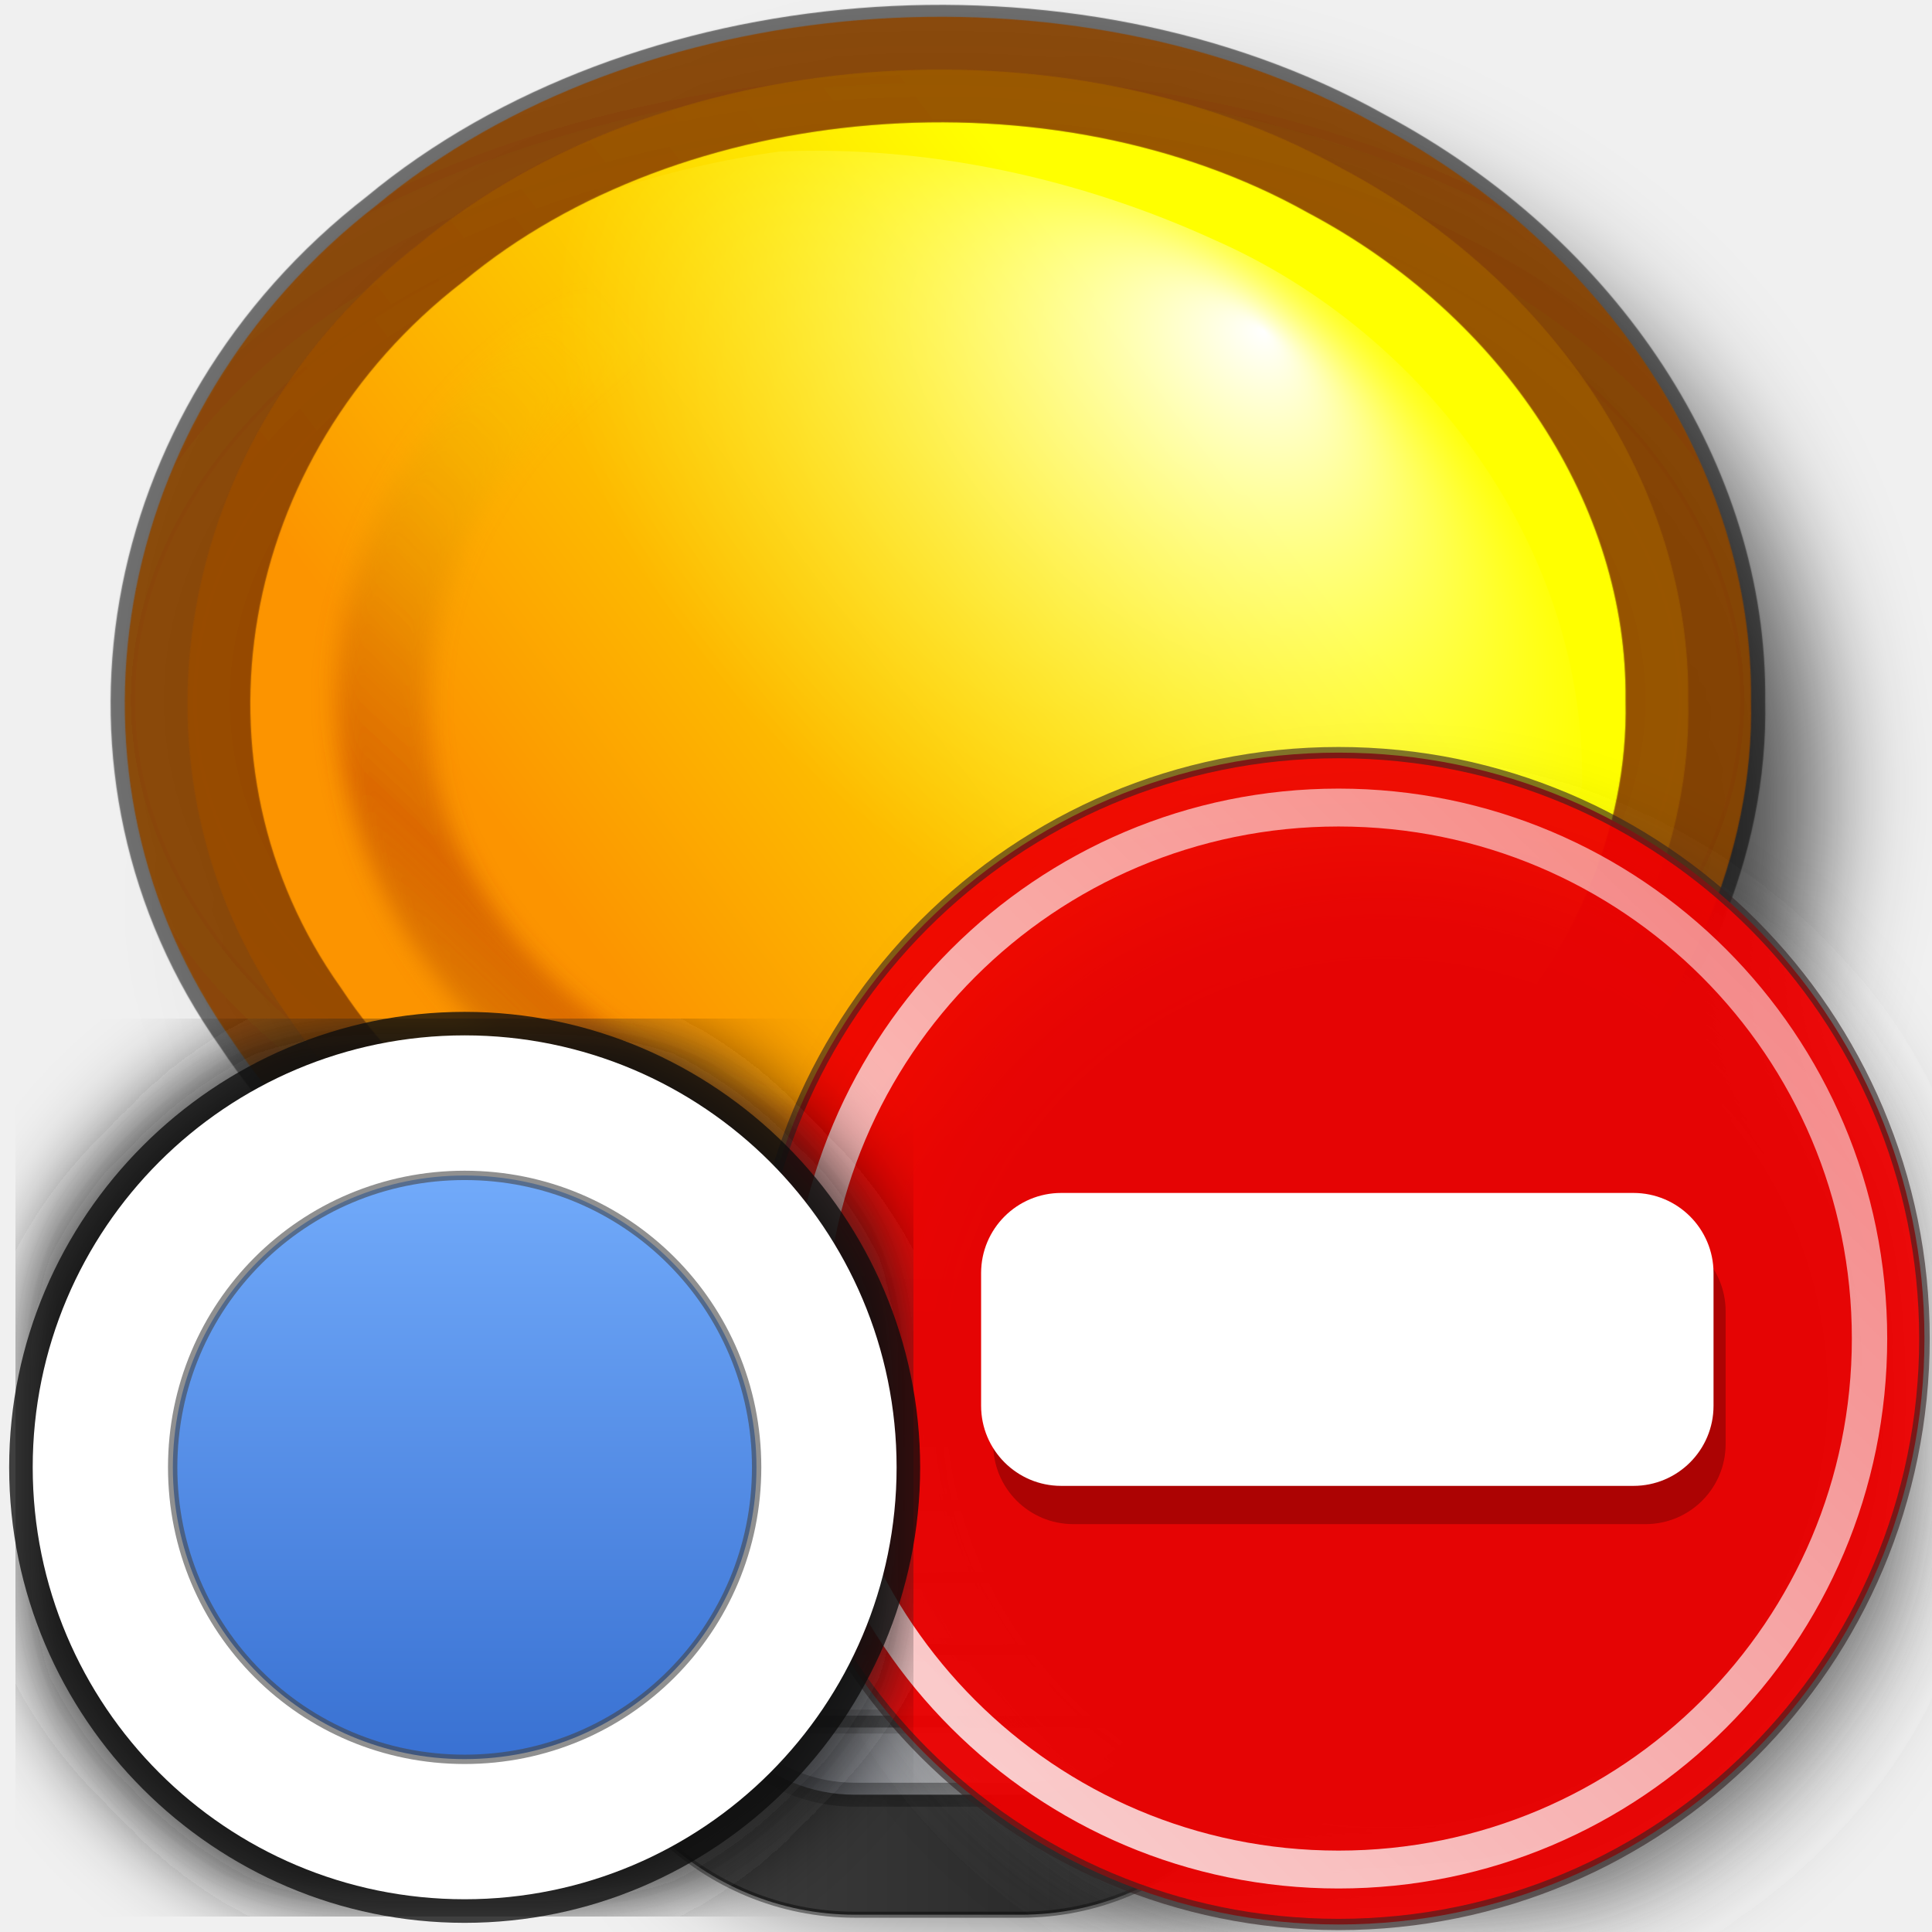
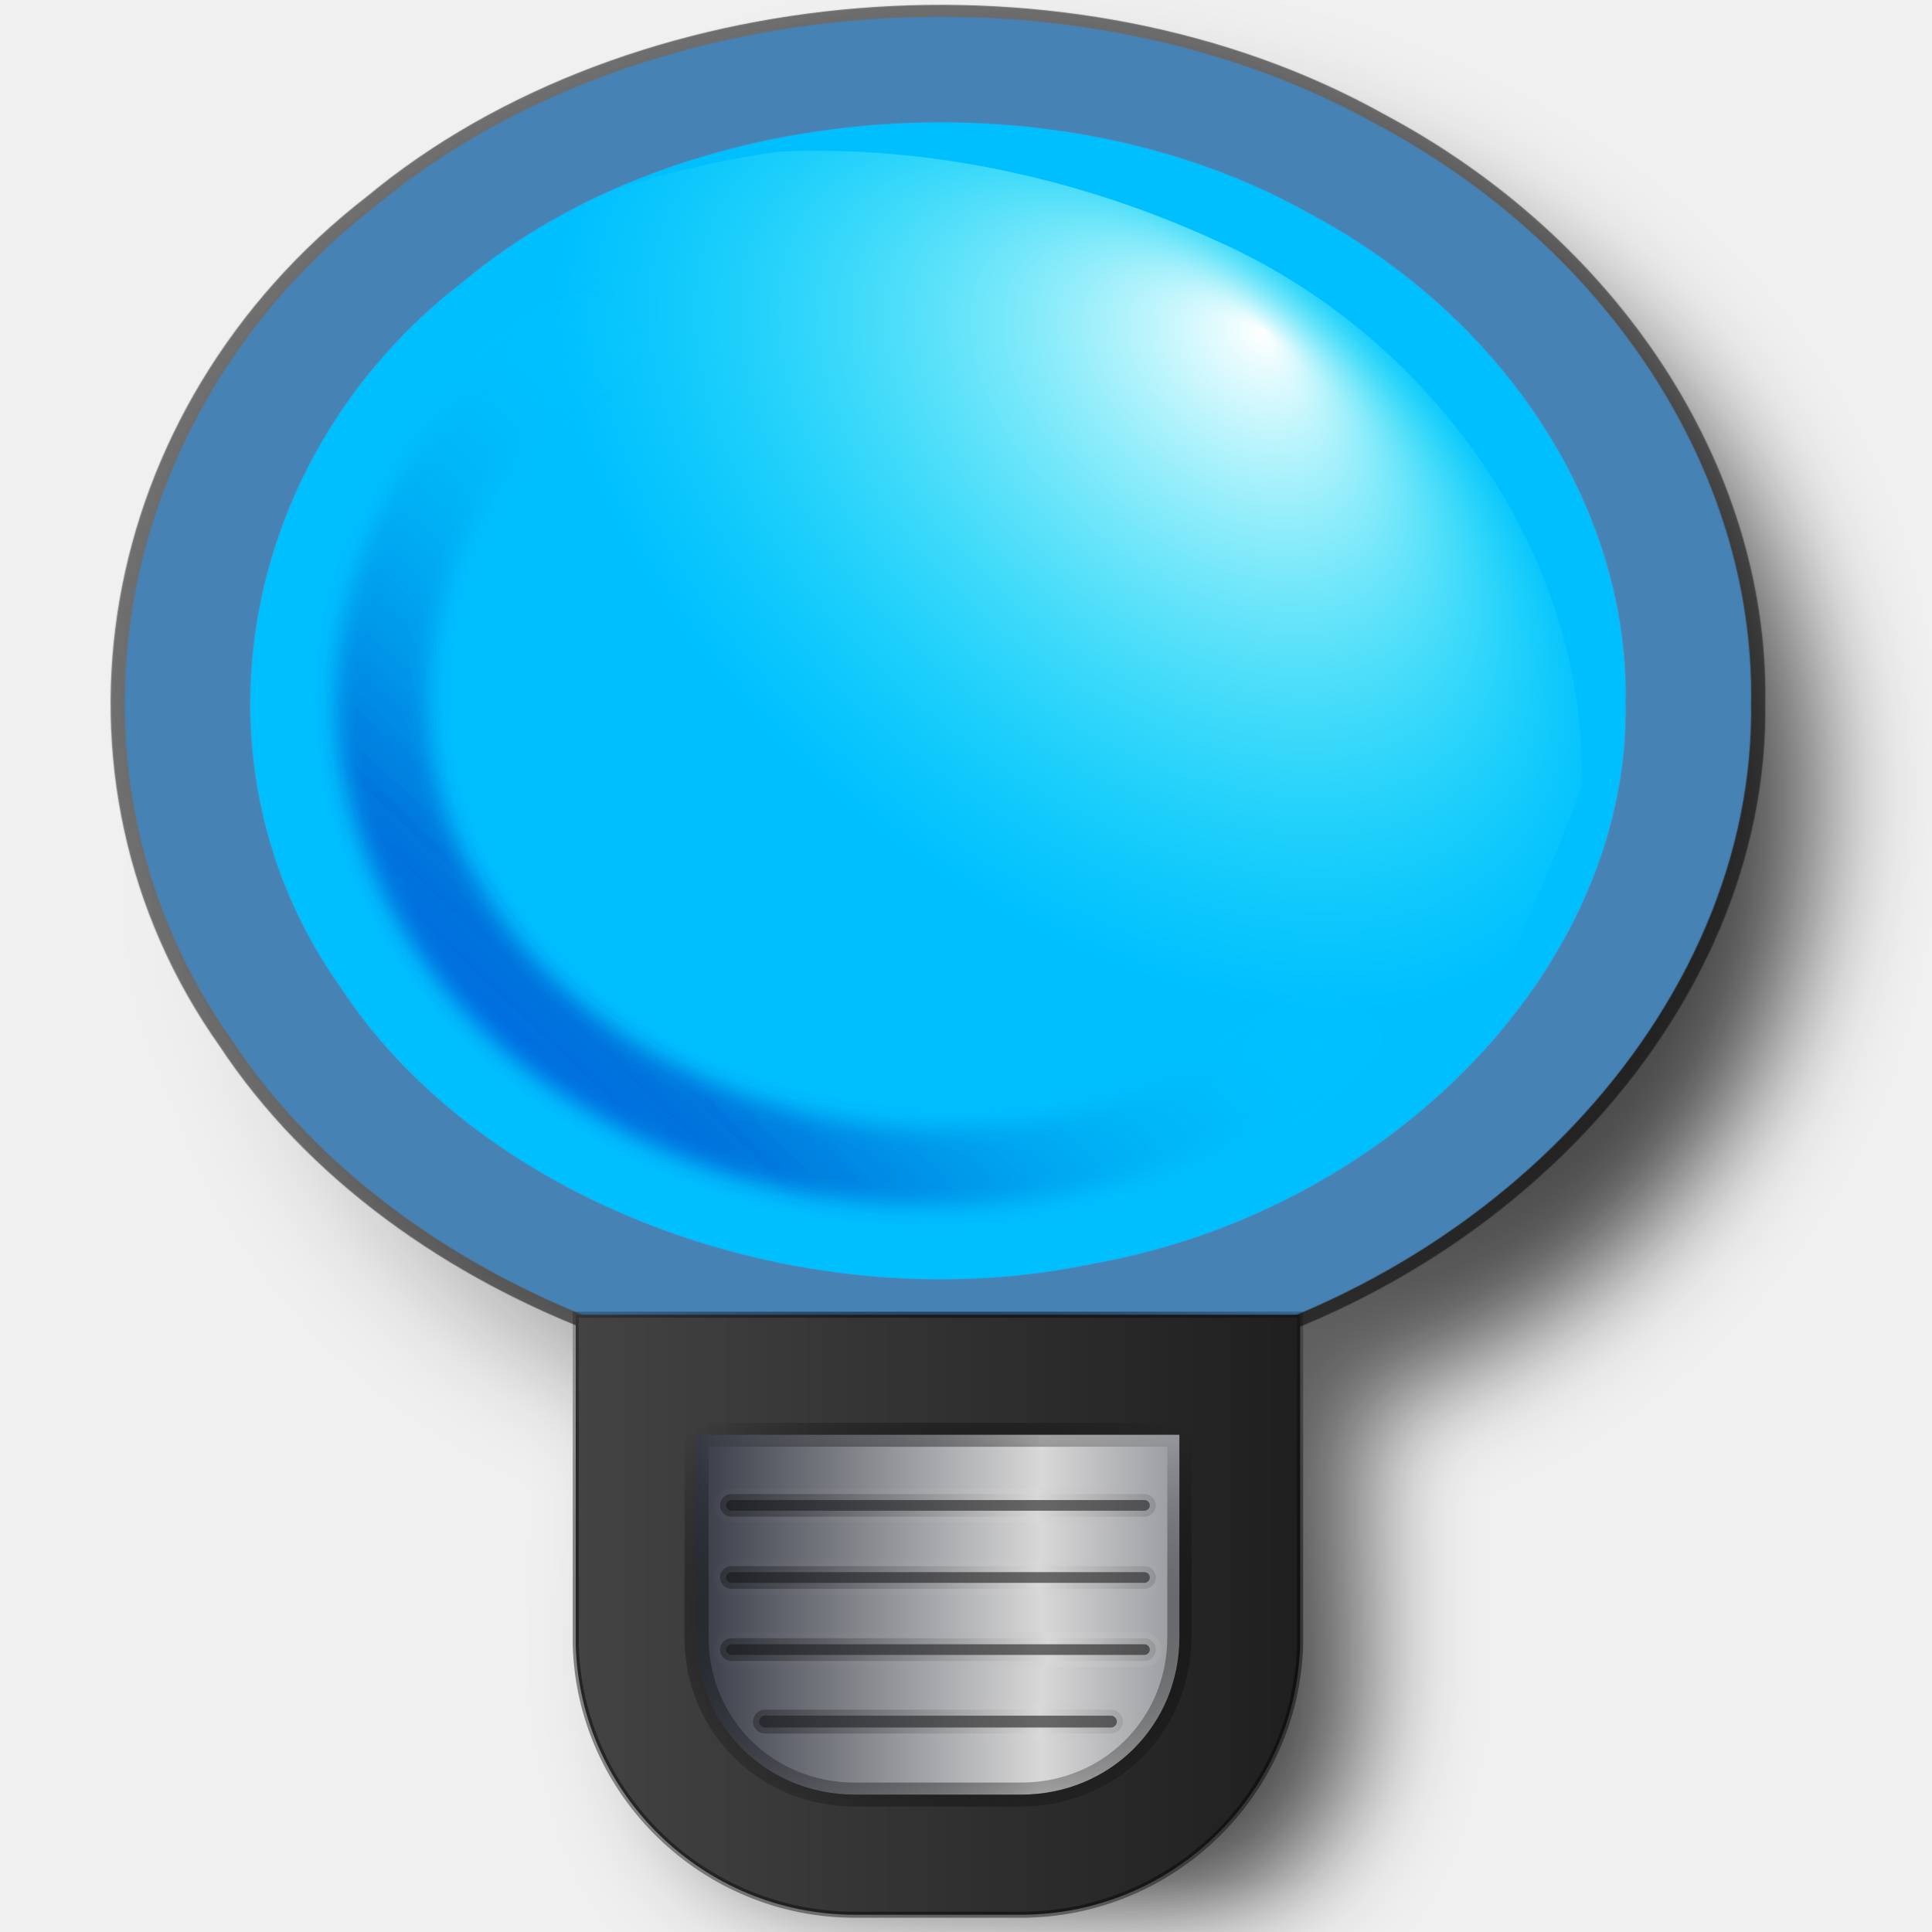
<svg xmlns="http://www.w3.org/2000/svg" xmlns:xlink="http://www.w3.org/1999/xlink" width="16" height="16" id="svg6020" version="1.0">
  <defs id="defs6022">
    <linearGradient id="linearGradient3605">
      <stop id="stop3607" offset="0" style="stop-color:#fc9400;stop-opacity:1" />
      <stop id="stop3609" offset="1" style="stop-color:#ffff00;stop-opacity:1;" />
    </linearGradient>
    <linearGradient id="linearGradient3894">
      <stop id="stop3896" offset="0" style="stop-color:#8d4402;stop-opacity:1;" />
      <stop id="stop3898" offset="1" style="stop-color:#8d4402;stop-opacity:0.764;" />
    </linearGradient>
    <linearGradient id="linearGradient6776">
-       <stop id="stop6778" offset="0" style="stop-color:#ffd500;stop-opacity:1;" />
-       <stop style="stop-color:#ba3d00;stop-opacity:0.498;" offset="0.368" id="stop6780" />
-       <stop id="stop6782" offset="1" style="stop-color:#ffff00;stop-opacity:0;" />
-     </linearGradient>
-     <filter height="1.248" y="-0.124" width="1.232" x="-0.116" id="filter4191">
-       <feGaussianBlur id="feGaussianBlur4193" stdDeviation="3.193" />
-     </filter>
-     <linearGradient id="linearGradient11387">
-       <stop id="stop11389" offset="0" style="stop-color:#ffffff;stop-opacity:1;" />
-       <stop id="stop11391" offset="1" style="stop-color:#ffffff;stop-opacity:0;" />
+       <stop id="stop6778" offset="0" style="stop-color:#0070ff;stop-opacity:1;" />
+       <stop style="stop-color:#002dba;stop-opacity:0.498;" offset="0.368" id="stop6780" />
+       <stop id="stop6782" offset="1" style="stop-color:#00ebff;stop-opacity:0;" />
    </linearGradient>
    <linearGradient id="linearGradient7643">
      <stop id="stop7645" offset="0" style="stop-color:#000000;stop-opacity:1;" />
      <stop id="stop7647" offset="1" style="stop-color:#000000;stop-opacity:0;" />
    </linearGradient>
    <filter id="filter6694">
      <feGaussianBlur id="feGaussianBlur6696" stdDeviation="0.007" />
    </filter>
    <linearGradient id="linearGradient3682">
      <stop style="stop-color:#000000;stop-opacity:1;" offset="0" id="stop3684" />
      <stop style="stop-color:#000000;stop-opacity:0;" offset="1" id="stop3686" />
    </linearGradient>
    <filter id="filter3856">
      <feGaussianBlur id="feGaussianBlur3858" stdDeviation="0.48" />
    </filter>
    <linearGradient id="linearGradient8777">
      <stop id="stop8779" offset="0" style="stop-color:#ffffff;stop-opacity:1;" />
-       <stop id="stop8781" offset="1" style="stop-color:#ffff49;stop-opacity:0;" />
+       <stop id="stop8781" offset="1" style="stop-color:#49ffe9;stop-opacity:0;" />
    </linearGradient>
    <filter id="filter6788">
      <feGaussianBlur id="feGaussianBlur6790" stdDeviation="0.096" />
    </filter>
    <linearGradient id="linearGradient3488">
      <stop id="stop3490" offset="0" style="stop-color:#434343;stop-opacity:1;" />
      <stop id="stop3492" offset="1" style="stop-color:#1f1f1f;stop-opacity:1;" />
    </linearGradient>
    <linearGradient id="linearGradient3496">
      <stop id="stop3498" offset="0" style="stop-color:#000000;stop-opacity:1;" />
      <stop id="stop3500" offset="1" style="stop-color:#000000;stop-opacity:0;" />
    </linearGradient>
    <linearGradient id="linearGradient8767">
      <stop offset="0" style="stop-color:#d8d8d8;stop-opacity:1;" id="stop8769" />
      <stop offset="1" style="stop-color:#383c47;stop-opacity:1;" id="stop8768" />
    </linearGradient>
    <linearGradient id="linearGradient3356">
      <stop id="stop3358" offset="0" style="stop-color:#000000;stop-opacity:1;" />
      <stop id="stop3360" offset="1" style="stop-color:#000000;stop-opacity:0;" />
    </linearGradient>
    <linearGradient id="linearGradient3535">
      <stop id="stop3537" style="stop-color:#d8d8d8;stop-opacity:1;" offset="0" />
      <stop id="stop3539" style="stop-color:#383c47;stop-opacity:0.342;" offset="1" />
    </linearGradient>
-     <filter height="1.24" y="-0.12" width="1.24" x="-0.12" id="filter3750">
-       <feGaussianBlur id="feGaussianBlur3752" stdDeviation="0.472" />
-     </filter>
-     <linearGradient id="linearGradient3724">
-       <stop id="stop3726" offset="0" style="stop-color:#326acd;stop-opacity:1;" />
-       <stop id="stop3728" offset="1" style="stop-color:#78b1ff;stop-opacity:1;" />
-     </linearGradient>
-     <linearGradient xlink:href="#linearGradient11387" id="linearGradient3076" gradientUnits="userSpaceOnUse" x1="-29.266" y1="93.613" x2="146.834" y2="-98.117" />
-     <radialGradient xlink:href="#linearGradient7643" id="radialGradient3102" gradientUnits="userSpaceOnUse" gradientTransform="matrix(2.165856,1.2894503e-7,-9.2356321e-8,2.166671,17.1021,-11.46355)" cx="-14.669" cy="9.826" fx="-14.669" fy="9.826" r="6.884" />
-     <linearGradient xlink:href="#linearGradient3682" id="linearGradient3104" gradientUnits="userSpaceOnUse" gradientTransform="translate(-0.28125,3.125e-2)" x1="-125.75" y1="-75.562" x2="-141.062" y2="-83.625" />
-     <linearGradient xlink:href="#linearGradient3605" id="linearGradient3106" gradientUnits="userSpaceOnUse" x1="-17.81" y1="11.986" x2="-11.717" y2="8.087" />
-     <radialGradient xlink:href="#linearGradient3894" id="radialGradient3108" gradientUnits="userSpaceOnUse" gradientTransform="matrix(-2.4313,1.8325218e-7,-2.0029616e-7,-1.929552,-50.34225,28.76672)" spreadMethod="reflect" cx="-14.671" cy="9.819" fx="-14.671" fy="9.819" r="6.885" />
-     <radialGradient xlink:href="#linearGradient8777" id="radialGradient3110" gradientUnits="userSpaceOnUse" gradientTransform="matrix(0.4381231,0.4058587,0.2686471,-0.2337344,-141.6053,-85.40033)" cx="8.524" cy="14.238" fx="8.047" fy="20.606" r="8.502" />
-     <linearGradient xlink:href="#linearGradient6776" id="linearGradient3112" gradientUnits="userSpaceOnUse" gradientTransform="matrix(1.146356,0,0,1.146356,16.84144,32.06539)" x1="-136.745" y1="-97.706" x2="-132.406" y2="-102.282" />
-     <linearGradient xlink:href="#linearGradient3488" id="linearGradient3114" gradientUnits="userSpaceOnUse" x1="-138.246" y1="-76.256" x2="-132.246" y2="-76.256" />
-     <radialGradient xlink:href="#linearGradient3496" id="radialGradient3116" gradientUnits="userSpaceOnUse" gradientTransform="matrix(1.795028,0,0,1.501902,107.5242,38.2732)" cx="-135.246" cy="-76.256" fx="-135.246" fy="-76.256" r="3.063" />
-     <linearGradient xlink:href="#linearGradient8767" id="linearGradient3118" gradientUnits="userSpaceOnUse" gradientTransform="translate(33.48437,-0.40625)" spreadMethod="reflect" x1="-161.891" y1="-62.875" x2="-164.75" y2="-62.875" />
-     <radialGradient xlink:href="#linearGradient3356" id="radialGradient3120" gradientUnits="userSpaceOnUse" gradientTransform="matrix(1.401776,0,0,1.061951,87.65912,3.488927)" cx="-154.75" cy="-62.875" fx="-154.75" fy="-62.875" r="2.062" />
-     <linearGradient xlink:href="#linearGradient3535" id="linearGradient3122" gradientUnits="userSpaceOnUse" spreadMethod="reflect" x1="-128.447" y1="-64.192" x2="-131.386" y2="-64.192" />
-     <linearGradient xlink:href="#linearGradient3535" id="linearGradient3124" gradientUnits="userSpaceOnUse" spreadMethod="reflect" x1="-128.425" y1="-62.39" x2="-131.258" y2="-62.39" />
-     <linearGradient xlink:href="#linearGradient3535" id="linearGradient3126" gradientUnits="userSpaceOnUse" spreadMethod="reflect" x1="-128.431" y1="-63.591" x2="-131.373" y2="-63.591" />
-     <linearGradient xlink:href="#linearGradient3535" id="linearGradient3128" gradientUnits="userSpaceOnUse" spreadMethod="reflect" x1="-128.359" y1="-62.99" x2="-131.385" y2="-62.99" />
-     <linearGradient xlink:href="#linearGradient3724" id="linearGradient3151" gradientUnits="userSpaceOnUse" x1="-35.619" y1="28.317" x2="-35.619" y2="20.571" />
+     <radialGradient xlink:href="#linearGradient7643" id="radialGradient3973" gradientUnits="userSpaceOnUse" gradientTransform="matrix(2.165856,1.2894503e-7,-9.2356321e-8,2.166671,17.1021,-11.46355)" cx="-14.669" cy="9.826" fx="-14.669" fy="9.826" r="6.884" />
+     <linearGradient xlink:href="#linearGradient3682" id="linearGradient3975" gradientUnits="userSpaceOnUse" gradientTransform="translate(-0.28125,0.03125)" x1="-125.75" y1="-75.562" x2="-141.062" y2="-83.625" />
+     <linearGradient xlink:href="#linearGradient6776" id="linearGradient3983" gradientUnits="userSpaceOnUse" gradientTransform="matrix(1.146356,0,0,1.146356,16.84144,32.06539)" x1="-136.745" y1="-97.706" x2="-132.406" y2="-102.282" />
+     <linearGradient xlink:href="#linearGradient8767" id="linearGradient3989" gradientUnits="userSpaceOnUse" gradientTransform="translate(33.48437,-0.40625)" spreadMethod="reflect" x1="-161.891" y1="-62.875" x2="-164.75" y2="-62.875" />
+     <radialGradient xlink:href="#linearGradient3356" id="radialGradient3991" gradientUnits="userSpaceOnUse" gradientTransform="matrix(1.401776,0,0,1.061951,87.65912,3.488927)" cx="-154.75" cy="-62.875" fx="-154.75" fy="-62.875" r="2.062" />
+     <linearGradient xlink:href="#linearGradient3535" id="linearGradient3993" gradientUnits="userSpaceOnUse" spreadMethod="reflect" x1="-128.447" y1="-64.192" x2="-131.386" y2="-64.192" />
+     <linearGradient xlink:href="#linearGradient3535" id="linearGradient3995" gradientUnits="userSpaceOnUse" spreadMethod="reflect" x1="-128.425" y1="-62.39" x2="-131.258" y2="-62.39" />
+     <linearGradient xlink:href="#linearGradient3535" id="linearGradient3997" gradientUnits="userSpaceOnUse" spreadMethod="reflect" x1="-128.431" y1="-63.591" x2="-131.373" y2="-63.591" />
+     <linearGradient xlink:href="#linearGradient3535" id="linearGradient3999" gradientUnits="userSpaceOnUse" spreadMethod="reflect" x1="-128.359" y1="-62.99" x2="-131.385" y2="-62.99" />
+     <linearGradient xlink:href="#linearGradient3488" id="linearGradient4008" gradientUnits="userSpaceOnUse" x1="-138.246" y1="-76.256" x2="-132.246" y2="-76.256" gradientTransform="matrix(0.9999056,0,0,0.993687,143.001,89.14722)" />
+     <radialGradient xlink:href="#linearGradient3496" id="radialGradient4010" gradientUnits="userSpaceOnUse" gradientTransform="matrix(1.794858,0,0,1.492421,250.5151,127.1788)" cx="-135.246" cy="-76.256" fx="-135.246" fy="-76.256" r="3.063" />
+     <radialGradient xlink:href="#linearGradient8777" id="radialGradient4014" gradientUnits="userSpaceOnUse" gradientTransform="matrix(0.4380817,0.4032965,0.2686217,-0.2322588,1.409088,4.286023)" cx="8.524" cy="14.238" fx="8.047" fy="20.606" r="8.502" />
  </defs>
  <g id="layer1">
-     <g id="g3153">
-       <g id="g3130">
-         <g transform="matrix(0.9999056,0,0,0.993687,143.001,89.14722)" id="g5412">
-           <path style="fill:none;fill-opacity:1;fill-rule:evenodd;stroke:url(#radialGradient3102);stroke-width:1.063;stroke-linecap:square;stroke-linejoin:round;stroke-miterlimit:4;stroke-dasharray:none;stroke-opacity:1;filter:url(#filter6694)" d="M -8.318,9.819 C -8.264,12.697 -10.426,15.408 -13.237,16.01 C -15.89,16.669 -18.858,15.37 -20.183,12.981 C -21.643,10.536 -21.152,7.149 -19.055,5.221 C -17.028,3.218 -13.62,2.89 -11.248,4.467 C -9.445,5.606 -8.299,7.685 -8.318,9.819 z" id="path5414" transform="matrix(0.9954715,0,0,0.842322,-120.6432,-92.14911)" />
-           <path style="fill:url(#linearGradient3104);fill-opacity:1;fill-rule:evenodd;stroke:none;stroke-width:1;stroke-linecap:butt;stroke-linejoin:miter;stroke-miterlimit:4;stroke-dasharray:none;stroke-opacity:1;filter:url(#filter3856)" d="M -134.344,-89.688 C -137.109,-89.719 -140.035,-88.169 -141.025,-85.487 C -141.89,-83.13 -140.973,-80.218 -138.806,-78.897 C -138.232,-78.411 -137.074,-78.456 -137.406,-77.452 C -137.36,-76.632 -137.513,-75.785 -137.284,-74.986 C -136.981,-74.072 -136.004,-73.518 -135.064,-73.625 C -134.278,-73.659 -133.476,-73.542 -132.705,-73.719 C -131.747,-74.005 -131.174,-75.029 -131.281,-75.998 C -131.28,-76.738 -131.283,-77.479 -131.289,-78.219 C -129.36,-78.84 -127.772,-80.51 -127.446,-82.537 C -127.038,-84.478 -127.79,-86.564 -129.294,-87.843 C -130.668,-89.066 -132.516,-89.691 -134.344,-89.688 z" id="path5416" transform="matrix(0.9563942,0,0,0.9563942,-6.18938,-3.209907)" />
-           <path style="fill:url(#linearGradient3106);fill-opacity:1;fill-rule:evenodd;stroke:url(#radialGradient3108);stroke-width:1.063;stroke-linecap:square;stroke-linejoin:round;stroke-miterlimit:4;stroke-dasharray:none;stroke-opacity:1;filter:url(#filter6694)" d="M -8.318,9.819 C -8.264,12.697 -10.426,15.408 -13.237,16.01 C -15.89,16.669 -18.858,15.37 -20.183,12.981 C -21.643,10.536 -21.152,7.149 -19.055,5.221 C -17.028,3.218 -13.62,2.89 -11.248,4.467 C -9.445,5.606 -8.299,7.685 -8.318,9.819 z" id="path5418" transform="matrix(0.9784021,0,0,0.8278787,-120.8936,-92.00719)" />
-           <path style="fill:url(#radialGradient3110);fill-opacity:1;fill-rule:evenodd;stroke:none;stroke-width:0.997;stroke-linecap:butt;stroke-linejoin:round;stroke-miterlimit:4;stroke-dasharray:none;stroke-opacity:1;display:inline" d="M -129.912,-83.162 C -129.872,-85.127 -131.186,-86.929 -132.951,-87.712 C -134.071,-88.228 -135.325,-88.504 -136.557,-88.451 C -138.461,-88.187 -140.415,-87.194 -141.257,-85.384 C -142.322,-83.104 -141.701,-80.332 -140.247,-78.369 C -139.243,-76.984 -137.54,-75.904 -135.774,-76.232 C -133.831,-76.598 -132.457,-78.241 -131.482,-79.847 C -130.851,-80.897 -130.346,-82.018 -129.912,-83.162 z" id="path5420" />
-           <path style="fill:url(#linearGradient3112);fill-opacity:1;fill-rule:evenodd;stroke:none;stroke-width:1.063;stroke-linecap:square;stroke-linejoin:round;stroke-miterlimit:4;stroke-dasharray:none;stroke-opacity:1;filter:url(#filter6788)" d="M -134.931,-88.752 C -137.085,-88.783 -139.405,-87.512 -140.016,-85.348 C -140.532,-83.606 -139.558,-81.721 -138.047,-80.821 C -135.636,-79.264 -131.969,-79.788 -130.364,-82.257 C -129.389,-83.688 -129.588,-85.732 -130.769,-86.985 C -131.805,-88.156 -133.386,-88.756 -134.931,-88.752 z M -134.931,-88.072 C -133.084,-88.106 -131.087,-86.986 -130.628,-85.107 C -130.212,-83.513 -131.219,-81.85 -132.65,-81.161 C -134.754,-80.05 -137.771,-80.664 -138.956,-82.82 C -139.725,-84.163 -139.303,-85.958 -138.126,-86.922 C -137.254,-87.69 -136.085,-88.074 -134.931,-88.072 z" id="path5422" transform="matrix(0.9563942,0,0,0.9563942,-6.189376,-3.209907)" />
-           <path style="fill:url(#linearGradient3114);fill-opacity:1;fill-rule:evenodd;stroke:url(#radialGradient3116);stroke-width:0.05;stroke-linecap:square;stroke-linejoin:miter;stroke-miterlimit:4;stroke-dasharray:none;stroke-opacity:1" d="M -138.246,-78.756 L -138.246,-78.381 L -138.246,-76.444 L -138.246,-76.381 L -138.246,-76.069 L -138.246,-76.006 C -138.213,-74.762 -137.185,-73.756 -135.933,-73.756 L -134.558,-73.756 C -133.307,-73.756 -132.279,-74.762 -132.246,-76.006 C -132.245,-76.027 -132.246,-76.048 -132.246,-76.069 L -132.246,-76.444 L -132.246,-78.381 L -132.246,-78.756 L -132.621,-78.756 L -134.558,-78.756 L -135.933,-78.756 L -137.871,-78.756 L -138.246,-78.756 z" id="path5424" />
-           <g id="g5426" transform="translate(-5.98036,-12.97503)">
-             <path id="path5428" d="M -131.266,-64.781 L -127.266,-64.781 C -127.266,-64.045 -127.266,-64.205 -127.266,-63.469 L -127.266,-63.094 C -127.266,-62.358 -127.842,-61.781 -128.578,-61.781 L -129.953,-61.781 C -130.689,-61.781 -131.266,-62.358 -131.266,-63.094 L -131.266,-63.469 C -131.266,-64.205 -131.266,-64.045 -131.266,-64.781 z" style="fill:url(#linearGradient3118);fill-opacity:1;fill-rule:evenodd;stroke:url(#radialGradient3120);stroke-width:0.2;stroke-linecap:square;stroke-linejoin:miter;stroke-miterlimit:4;stroke-dasharray:none;stroke-opacity:1" />
-             <rect ry="0.095" y="-64.287" x="-131.07" height="0.189" width="3.609" id="rect5430" style="opacity:1;fill:#000000;fill-opacity:0.525;fill-rule:evenodd;stroke:url(#linearGradient3122);stroke-width:0.1;stroke-linecap:square;stroke-linejoin:miter;stroke-miterlimit:4;stroke-dasharray:none;stroke-opacity:1" />
-             <rect ry="0.1" y="-62.49" x="-130.797" height="0.199" width="3.063" id="rect5432" style="opacity:1;fill:#000000;fill-opacity:0.524;fill-rule:evenodd;stroke:url(#linearGradient3124);stroke-width:0.1;stroke-linecap:butt;stroke-linejoin:round;stroke-miterlimit:4;stroke-dasharray:none;stroke-dashoffset:0;stroke-opacity:1" />
-             <rect ry="0.095" y="-63.686" x="-131.07" height="0.189" width="3.609" id="rect5434" style="opacity:1;fill:#000000;fill-opacity:0.525;fill-rule:evenodd;stroke:url(#linearGradient3126);stroke-width:0.1;stroke-linecap:square;stroke-linejoin:miter;stroke-miterlimit:4;stroke-dasharray:none;stroke-opacity:1" />
-             <rect ry="0.095" y="-63.085" x="-131.07" height="0.189" width="3.609" id="rect5436" style="opacity:1;fill:#000000;fill-opacity:0.525;fill-rule:evenodd;stroke:url(#linearGradient3128);stroke-width:0.1;stroke-linecap:square;stroke-linejoin:miter;stroke-miterlimit:4;stroke-dasharray:none;stroke-opacity:1" />
-           </g>
-         </g>
-         <g id="g12699" transform="matrix(0.9024949,0,0,0.9024949,1.553988,1.553988)">
-           <path style="fill:#4d4d4d;fill-opacity:1;stroke:none;stroke-opacity:1;filter:url(#filter4191)" id="path3400" d="M 67.705,32.976 A 33.057,30.848 0 1 1 1.591,32.976 A 33.057,30.848 0 1 1 67.705,32.976 z" transform="matrix(0.1494075,0,0,0.16011,5.821795,5.781261)" />
-           <path style="fill:#ee0000;fill-opacity:0.943;stroke:#312222;stroke-width:0.594;stroke-miterlimit:4;stroke-dasharray:none;stroke-opacity:0.604" id="path13170" d="M 67.705,32.976 A 33.057,30.848 0 1 1 1.591,32.976 A 33.057,30.848 0 1 1 67.705,32.976 z" transform="matrix(0.1626421,0,0,0.1742927,4.925739,4.813578)" />
-           <path style="fill:none;fill-opacity:1;stroke:url(#linearGradient3076);stroke-width:2.201;stroke-miterlimit:4;stroke-dasharray:none;stroke-opacity:1" id="path13172" d="M 67.705,32.976 A 33.057,30.848 0 1 1 1.591,32.976 A 33.057,30.848 0 1 1 67.705,32.976 z" transform="matrix(0.1473972,0,0,0.1579558,5.453947,5.352299)" />
-           <rect style="opacity:0.25;fill:#000000;fill-opacity:1;stroke:none;stroke-width:2.182;stroke-miterlimit:4;stroke-dasharray:none;stroke-opacity:1" id="rect9556" width="6.721" height="2.688" x="7.392" y="9.576" ry="0.735" />
-           <rect style="fill:#ffffff;fill-opacity:1;stroke:none;stroke-width:2.182;stroke-miterlimit:4;stroke-dasharray:none;stroke-opacity:1" id="rect14313" width="6.721" height="2.688" x="7.281" y="9.225" ry="0.735" />
-         </g>
-       </g>
-       <g id="g3922" transform="matrix(0.7737791,0,0,0.7737791,-197.904,25.09191)">
-         <path transform="translate(296.355,-41.16747)" d="M -31.746,24.444 A 3.873,3.873 0 1 1 -39.492,24.444 A 3.873,3.873 0 1 1 -31.746,24.444 z" id="path3924" style="fill:#808080;fill-opacity:1;fill-rule:evenodd;stroke:#1b1b1b;stroke-width:2.2;stroke-linecap:butt;stroke-linejoin:round;stroke-miterlimit:4;stroke-dasharray:none;stroke-dashoffset:0;stroke-opacity:1;filter:url(#filter3750)" />
-         <path id="path3926" d="M 260.736,-21.348 C 258.192,-21.348 256.111,-19.267 256.111,-16.723 C 256.111,-14.179 258.192,-12.098 260.736,-12.098 C 263.28,-12.098 265.361,-14.179 265.361,-16.723 C 265.361,-19.267 263.28,-21.348 260.736,-21.348 z" style="fill:none;fill-opacity:1;fill-rule:evenodd;stroke:#0e0e0e;stroke-width:0.5;stroke-linecap:butt;stroke-linejoin:round;stroke-miterlimit:4;stroke-dasharray:none;stroke-dashoffset:0;stroke-opacity:0.781" />
-         <path transform="translate(296.355,-41.16747)" d="M -31.746,24.444 A 3.873,3.873 0 1 1 -39.492,24.444 A 3.873,3.873 0 1 1 -31.746,24.444 z" id="path3928" style="fill:url(#linearGradient3151);fill-opacity:1;fill-rule:evenodd;stroke:#ffffff;stroke-width:1.5;stroke-linecap:butt;stroke-linejoin:round;stroke-miterlimit:4;stroke-dasharray:none;stroke-dashoffset:0;stroke-opacity:1" />
-         <path id="path3930" d="M 260.736,-19.848 C 262.468,-19.848 263.861,-18.455 263.861,-16.723 C 263.861,-14.991 262.468,-13.598 260.736,-13.598 C 259.004,-13.598 257.611,-14.991 257.611,-16.723 C 257.611,-18.455 259.004,-19.848 260.736,-19.848 z" style="fill:none;fill-opacity:1;fill-rule:evenodd;stroke:#454545;stroke-width:0.1;stroke-linecap:butt;stroke-linejoin:round;stroke-miterlimit:4;stroke-dasharray:none;stroke-dashoffset:0;stroke-opacity:0.597" />
+     <g id="g4019">
+       <path style="fill:none;stroke:url(#radialGradient3973);stroke-width:1.063;stroke-linecap:square;stroke-linejoin:round;stroke-miterlimit:4;stroke-opacity:1;stroke-dasharray:none;filter:url(#filter6694)" d="m -8.318,9.819 c 0.053,2.877 -2.108,5.588 -4.919,6.191 -2.653,0.658 -5.621,-0.64 -6.946,-3.029 -1.46,-2.445 -0.969,-5.833 1.129,-7.76 2.026,-2.003 5.435,-2.331 7.807,-0.754 1.803,1.139 2.949,3.217 2.93,5.352 z" id="path5414" transform="matrix(0.9953775,0,0,0.8370044,22.36922,-2.420149)" />
+       <path style="fill:url(#linearGradient3975);fill-opacity:1;fill-rule:evenodd;stroke:none;filter:url(#filter3856)" d="m -134.344,-89.688 c -2.765,-0.032 -5.691,1.519 -6.681,4.2 -0.865,2.358 0.051,5.269 2.219,6.591 0.574,0.485 1.732,0.441 1.4,1.445 0.047,0.82 -0.106,1.667 0.122,2.466 0.303,0.914 1.28,1.468 2.22,1.361 0.786,-0.034 1.589,0.083 2.359,-0.094 0.958,-0.286 1.531,-1.31 1.424,-2.279 0.001,-0.74 -0.002,-1.48 -0.008,-2.22 1.929,-0.622 3.517,-2.292 3.843,-4.319 0.408,-1.94 -0.343,-4.027 -1.848,-5.306 -1.373,-1.222 -3.222,-1.847 -5.049,-1.844 z" id="path5416" transform="matrix(0.9563039,0,0,0.9503565,136.8122,85.95758)" />
+       <path style="fill:#00bfff;fill-opacity:1;fill-rule:evenodd;stroke:#4682b4;stroke-width:1.063;stroke-linecap:square;stroke-linejoin:round;stroke-miterlimit:4;stroke-opacity:1;stroke-dasharray:none;filter:url(#filter6694)" d="m -8.318,9.819 c 0.053,2.877 -2.108,5.588 -4.919,6.191 -2.653,0.658 -5.621,-0.64 -6.946,-3.029 -1.46,-2.445 -0.969,-5.833 1.129,-7.76 2.026,-2.003 5.435,-2.331 7.807,-0.754 1.803,1.139 2.949,3.217 2.93,5.352 z" id="path5418" transform="matrix(0.9783097,0,0,0.8226523,22.11885,-2.279127)" />
+       <path style="fill:url(#radialGradient4014);fill-opacity:1;fill-rule:evenodd;stroke:none;display:inline" d="M 13.102,6.51 C 13.142,4.558 11.827,2.767 10.063,1.989 8.942,1.477 7.689,1.202 6.457,1.255 4.553,1.517 2.6,2.504 1.758,4.303 0.692,6.568 1.313,9.322 2.767,11.273 c 1.004,1.376 2.707,2.449 4.473,2.123 1.943,-0.364 3.317,-1.996 4.292,-3.592 0.631,-1.043 1.136,-2.157 1.57,-3.294 z" id="path5420" />
+       <path style="fill:url(#linearGradient3983);fill-opacity:1;fill-rule:evenodd;stroke:none;filter:url(#filter6788)" d="m -134.931,-88.752 c -2.154,-0.031 -4.474,1.24 -5.084,3.404 -0.516,1.742 0.458,3.627 1.968,4.527 2.411,1.556 6.078,1.033 7.684,-1.436 0.974,-1.432 0.775,-3.475 -0.405,-4.729 -1.036,-1.17 -2.617,-1.771 -4.163,-1.766 z m 0,0.679 c 1.847,-0.034 3.844,1.086 4.303,2.966 0.416,1.594 -0.591,3.257 -2.023,3.945 -2.104,1.112 -5.12,0.497 -6.306,-1.659 -0.769,-1.343 -0.347,-3.137 0.83,-4.102 0.872,-0.767 2.041,-1.152 3.194,-1.15 z" id="path5422" transform="matrix(0.9563039,0,0,0.9503565,136.8122,85.95758)" />
+       <path style="fill:url(#linearGradient4008);fill-opacity:1;fill-rule:evenodd;stroke:url(#radialGradient4010);stroke-width:0.05;stroke-linecap:square;stroke-linejoin:miter;stroke-miterlimit:4;stroke-opacity:1;stroke-dasharray:none" d="m 4.768,10.888 0,0.373 0,1.925 0,0.062 0,0.311 0,0.062 c 0.033,1.236 1.061,2.236 2.312,2.236 l 1.375,0 c 1.252,0 2.279,-1 2.312,-2.236 5.5e-4,-0.021 0,-0.041 0,-0.062 l 0,-0.373 0,-1.925 0,-0.373 -0.375,0 -1.937,0 -1.375,0 -1.937,0 -0.375,0 z" id="path5424" />
+       <g id="g5426" transform="matrix(0.9999056,0,0,0.993687,137.0212,76.2541)">
+         <path id="path5428" d="m -131.266,-64.781 4,0 c 0,0.736 0,0.577 0,1.312 l 0,0.375 c 0,0.736 -0.577,1.312 -1.312,1.312 l -1.375,0 c -0.736,-10e-7 -1.312,-0.577 -1.312,-1.312 l 0,-0.375 c 0,-0.736 0,-0.577 0,-1.312 z" style="fill:url(#linearGradient3989);fill-opacity:1;fill-rule:evenodd;stroke:url(#radialGradient3991);stroke-width:0.2;stroke-linecap:square;stroke-linejoin:miter;stroke-miterlimit:4;stroke-opacity:1;stroke-dasharray:none" />
+         <rect ry="0.095" y="-64.287" x="-131.07" height="0.189" width="3.609" id="rect5430" style="fill:#000000;fill-opacity:0.525;fill-rule:evenodd;stroke:url(#linearGradient3993);stroke-width:0.1;stroke-linecap:square;stroke-linejoin:miter;stroke-miterlimit:4;stroke-opacity:1;stroke-dasharray:none" />
+         <rect ry="0.1" y="-62.49" x="-130.797" height="0.199" width="3.063" id="rect5432" style="fill:#000000;fill-opacity:0.524;fill-rule:evenodd;stroke:url(#linearGradient3995);stroke-width:0.1;stroke-linecap:butt;stroke-linejoin:round;stroke-miterlimit:4;stroke-opacity:1;stroke-dasharray:none;stroke-dashoffset:0" />
+         <rect ry="0.095" y="-63.686" x="-131.07" height="0.189" width="3.609" id="rect5434" style="fill:#000000;fill-opacity:0.525;fill-rule:evenodd;stroke:url(#linearGradient3997);stroke-width:0.1;stroke-linecap:square;stroke-linejoin:miter;stroke-miterlimit:4;stroke-opacity:1;stroke-dasharray:none" />
+         <rect ry="0.095" y="-63.085" x="-131.07" height="0.189" width="3.609" id="rect5436" style="fill:#000000;fill-opacity:0.525;fill-rule:evenodd;stroke:url(#linearGradient3999);stroke-width:0.1;stroke-linecap:square;stroke-linejoin:miter;stroke-miterlimit:4;stroke-opacity:1;stroke-dasharray:none" />
      </g>
    </g>
  </g>
</svg>
